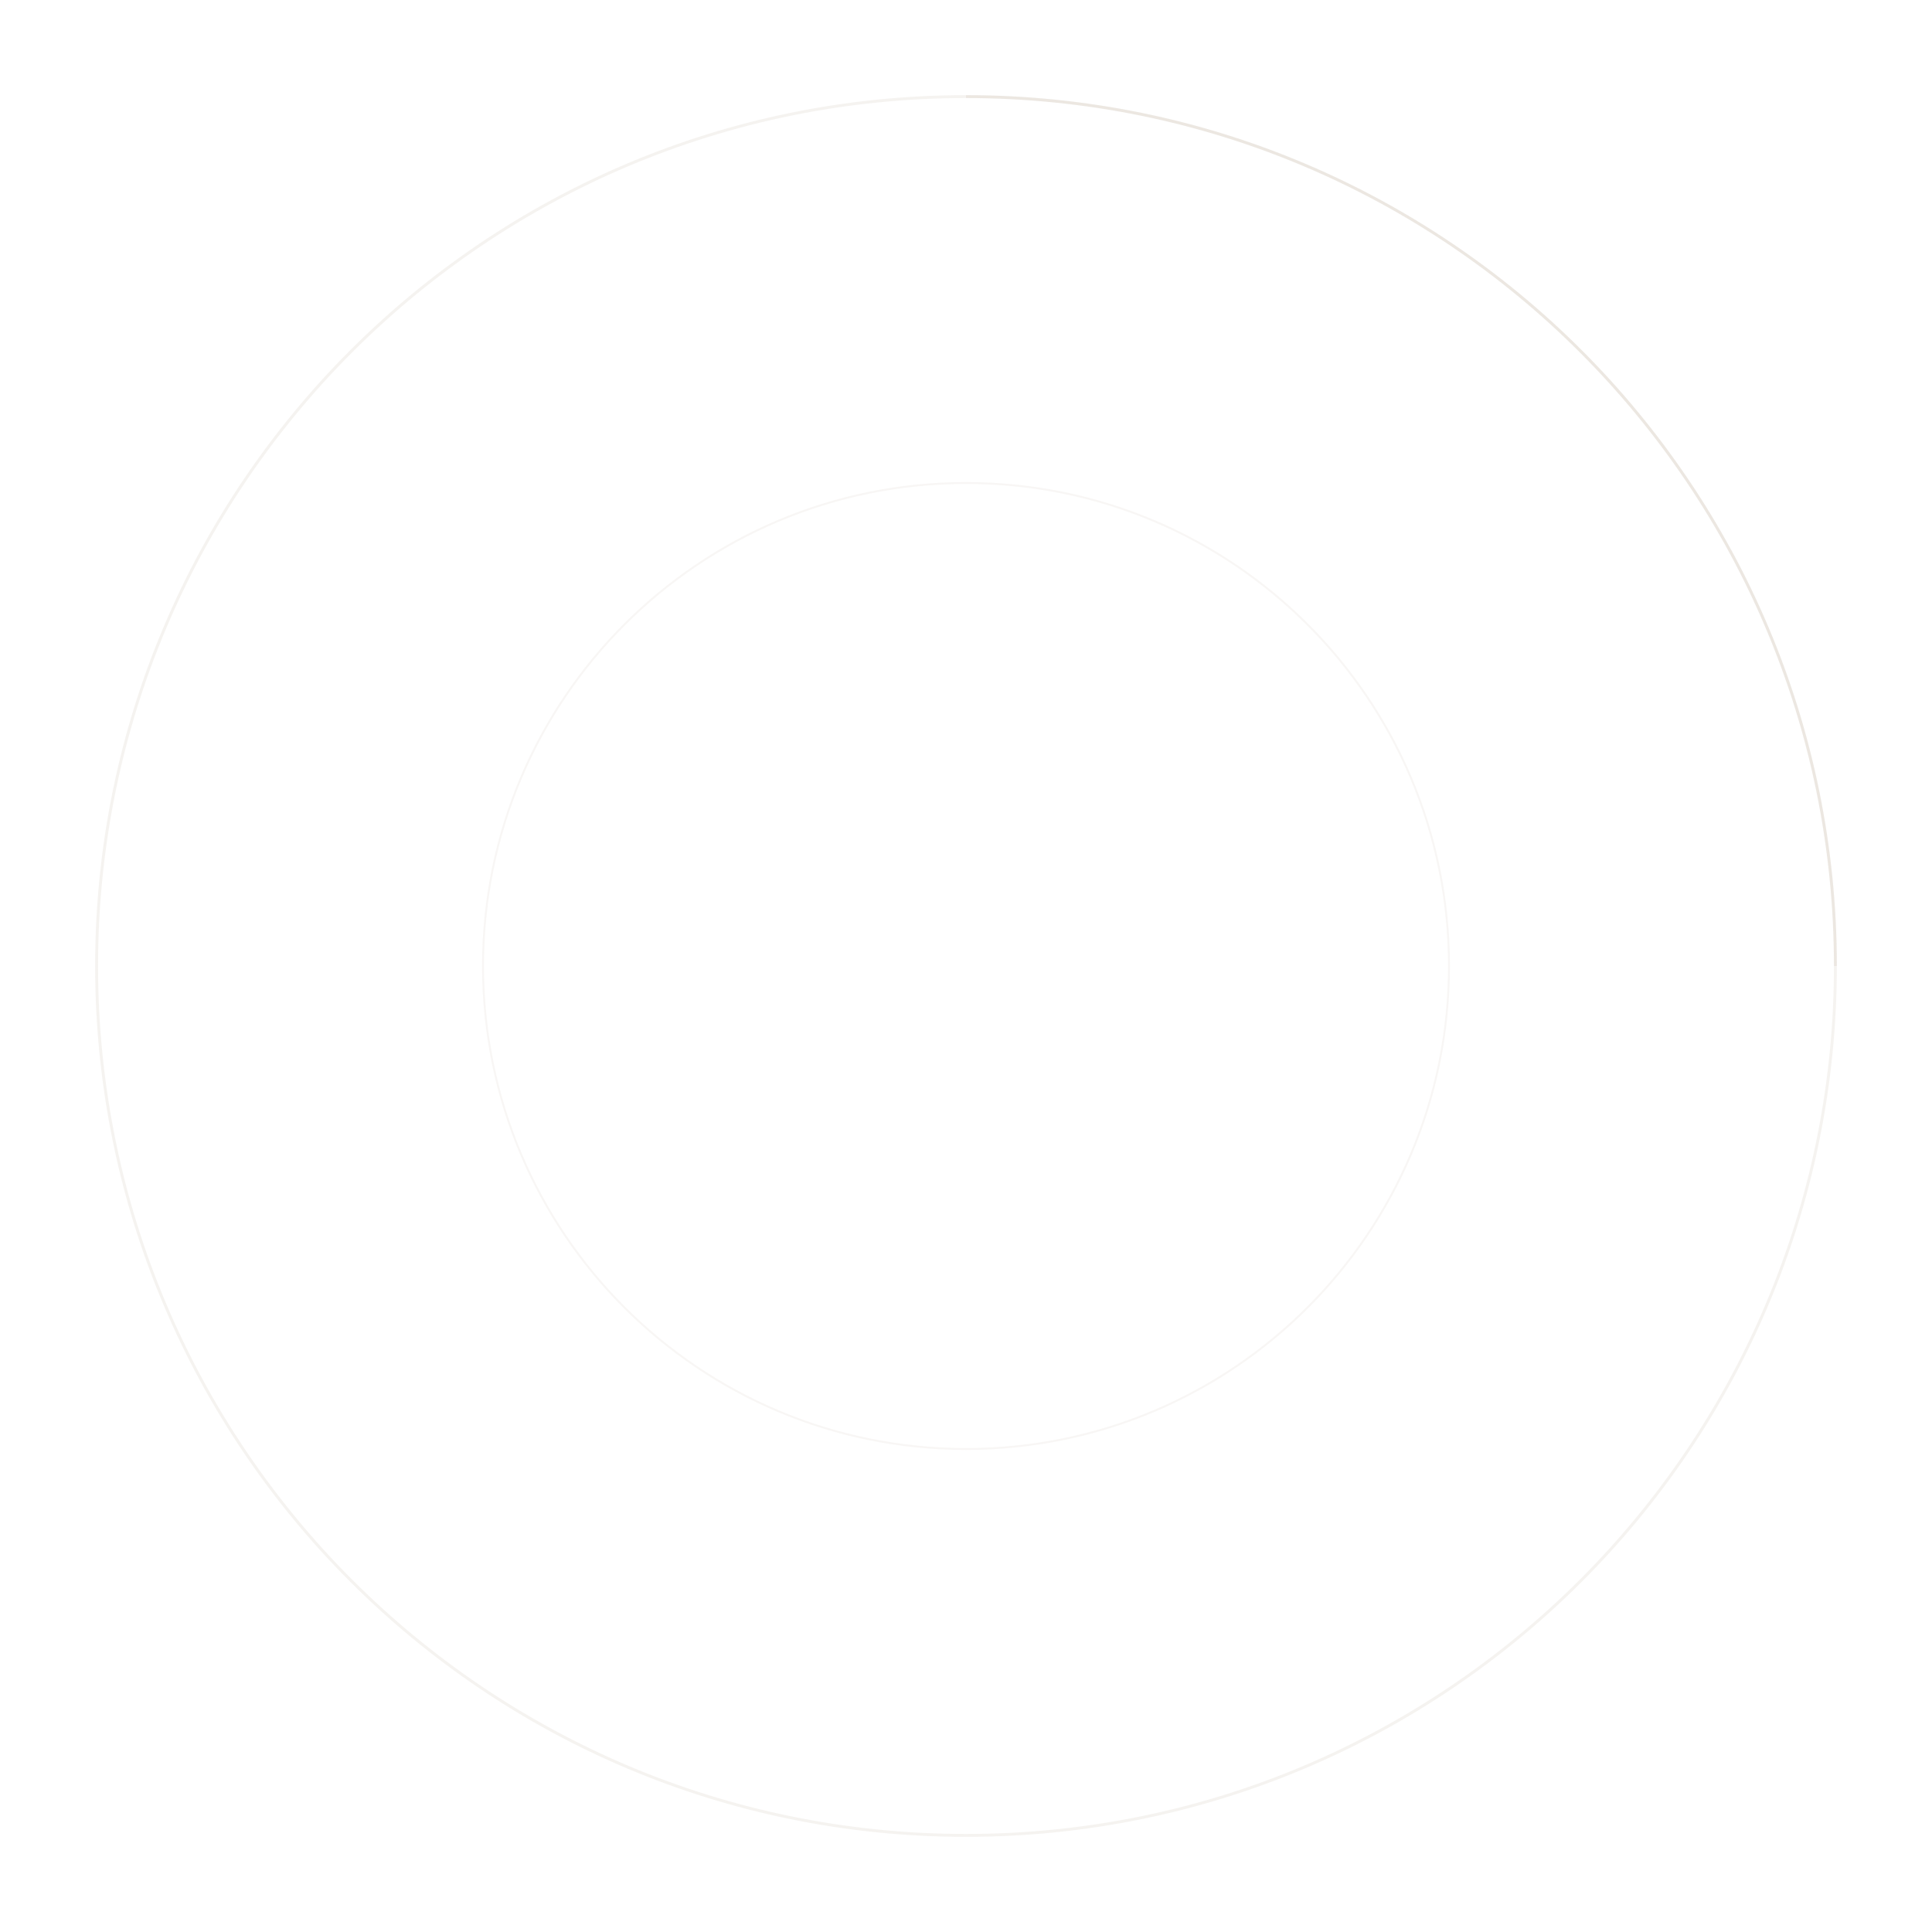
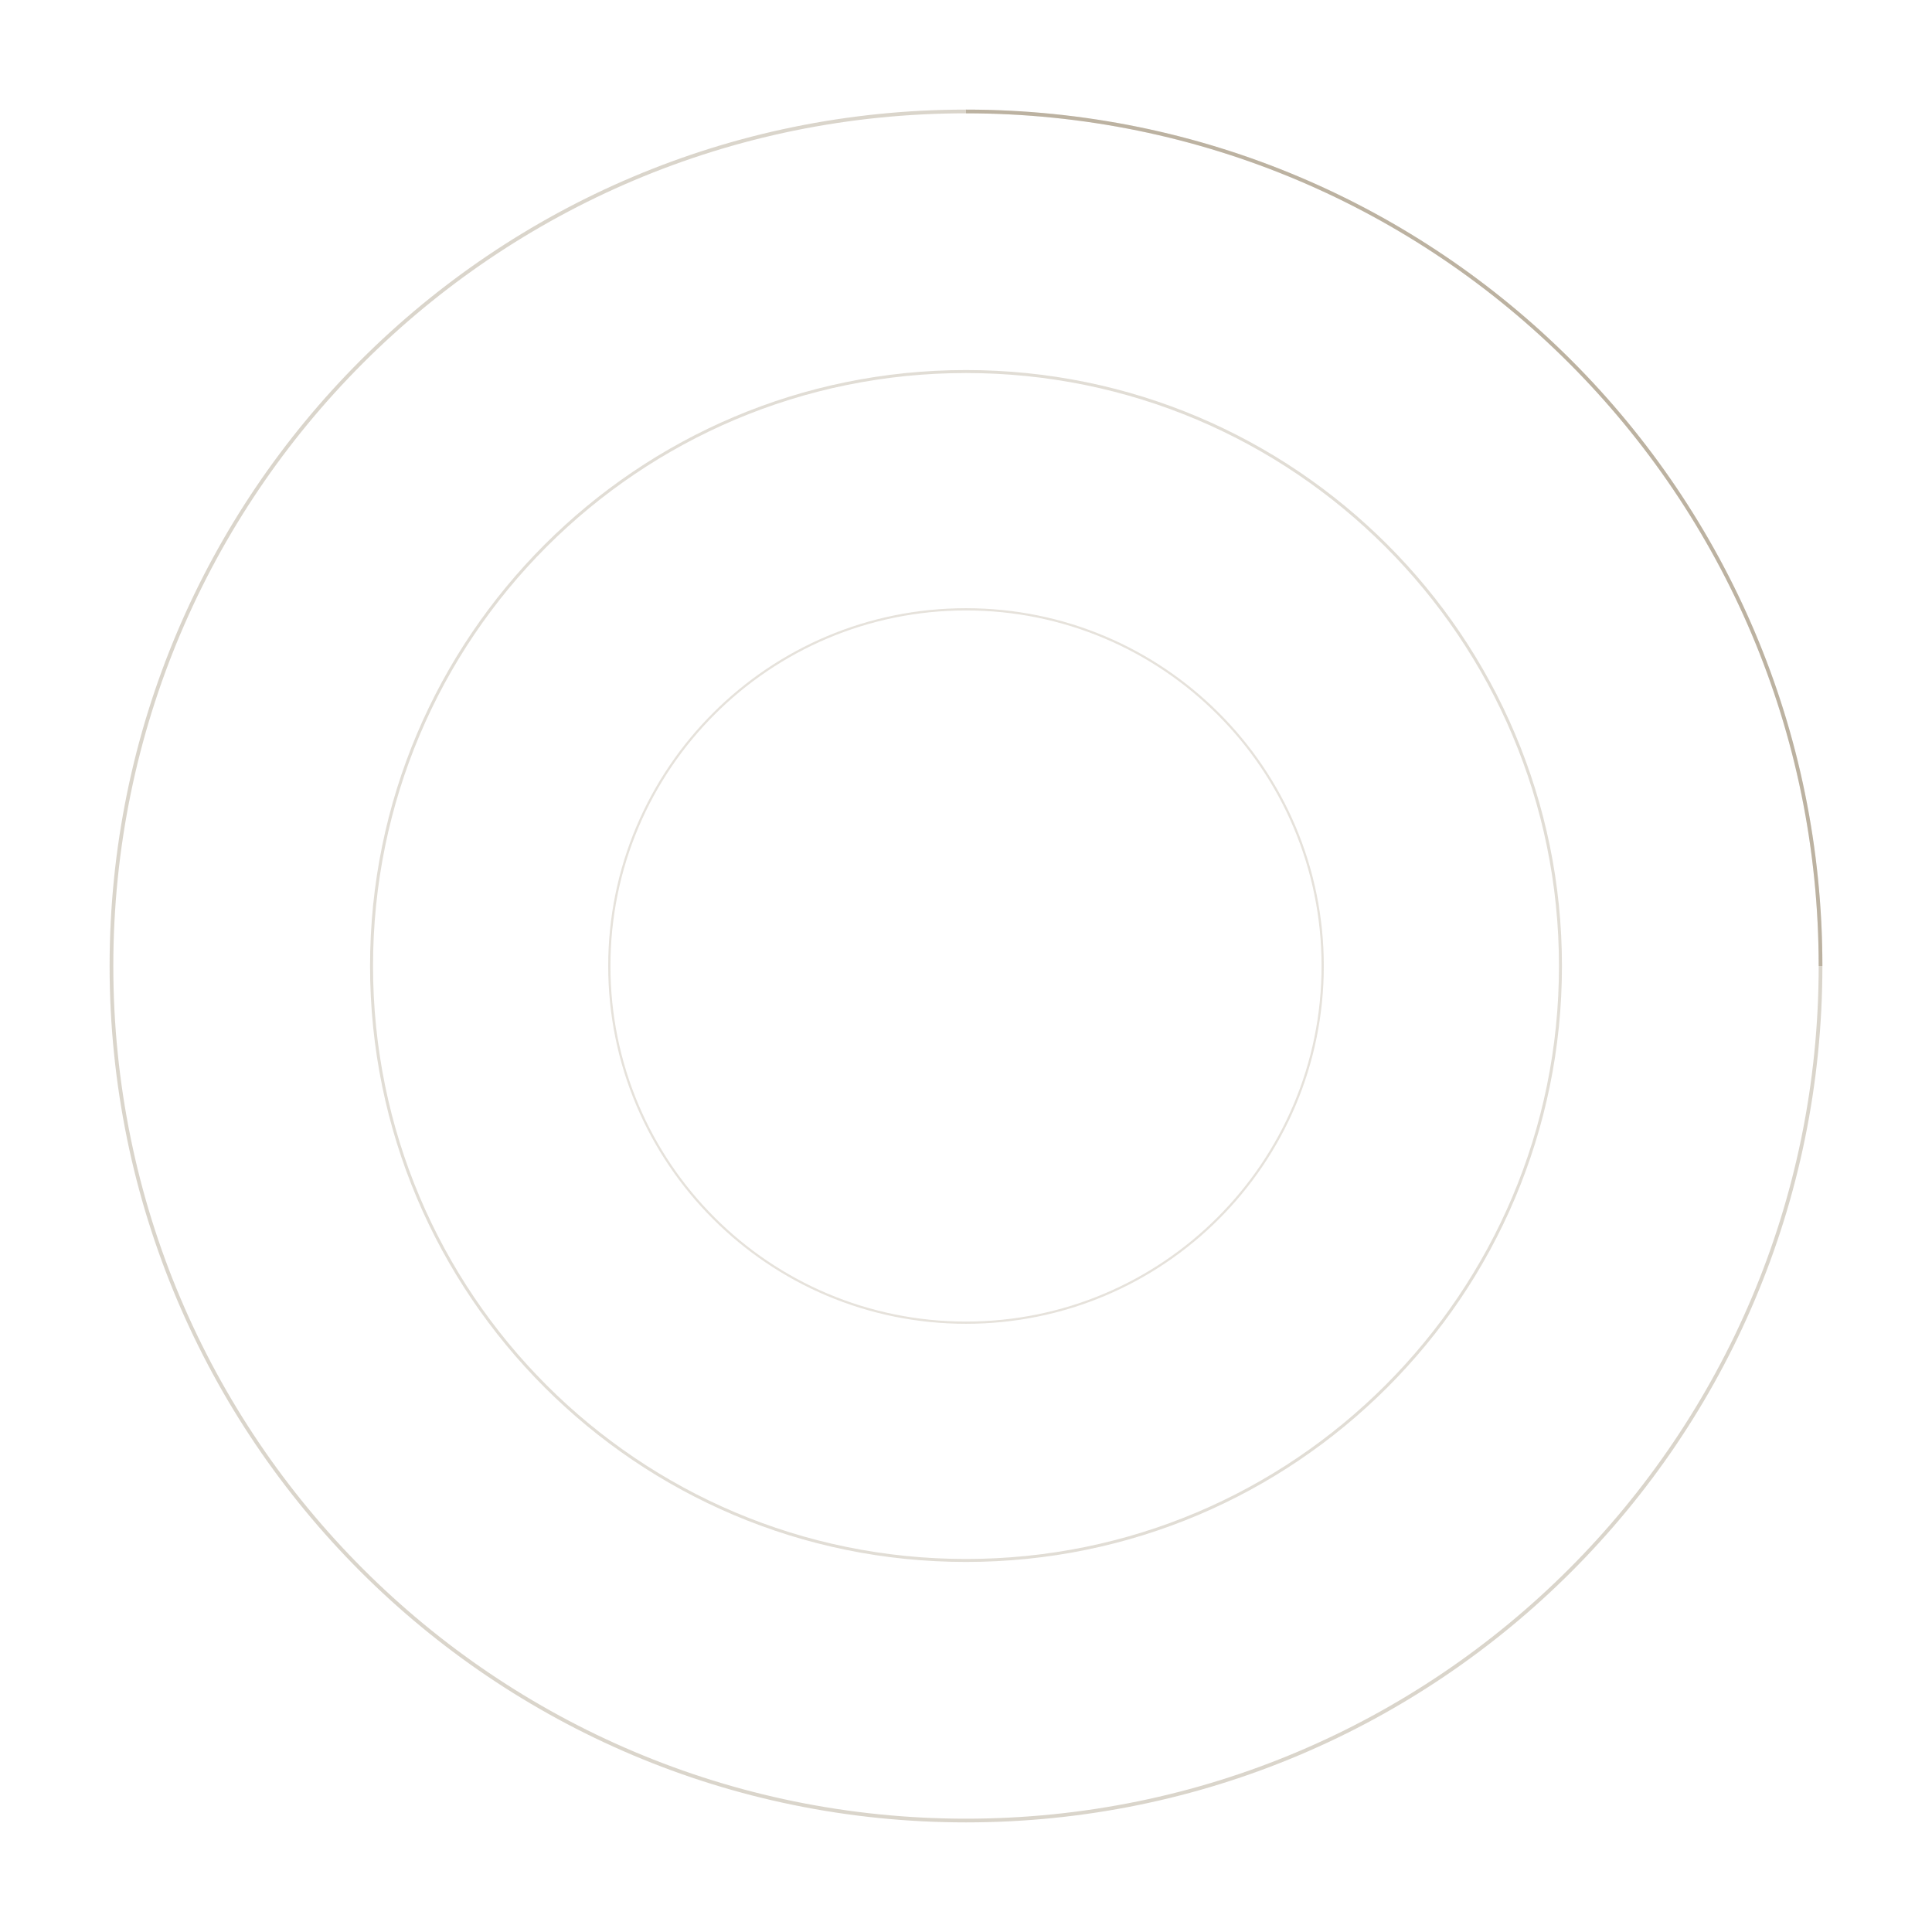
- <svg xmlns="http://www.w3.org/2000/svg" width="2000" height="2000" viewBox="0 0 2000 2000">
-   <circle cx="1000" cy="1000" r="900" stroke="#b8a894" stroke-width="3" fill="none" opacity="0.14" />
-   <path d="M 1000 100        A 900 900 0 0 1 1900 1000" stroke="#b8a894" stroke-width="3" fill="none" opacity="0.16" />
-   <circle cx="1000" cy="1000" r="500" stroke="#b8a894" stroke-width="2" fill="none" opacity="0.10" />
+ <svg xmlns="http://www.w3.org/2000/svg" width="2600" height="2600" viewBox="0 0 2600 2600">
+   <circle cx="1300" cy="1300" r="1150" stroke="#8c7a5c" stroke-width="5" fill="none" opacity="0.32" />
+   <path d="M 1300 150        A 1150 1150 0 0 1 2450 1300" stroke="#8c7a5c" stroke-width="5" fill="none" opacity="0.38" />
+   <circle cx="1300" cy="1300" r="800" stroke="#8c7a5c" stroke-width="4" fill="none" opacity="0.26" />
+   <circle cx="1300" cy="1300" r="480" stroke="#8c7a5c" stroke-width="3" fill="none" opacity="0.22" />
</svg>
